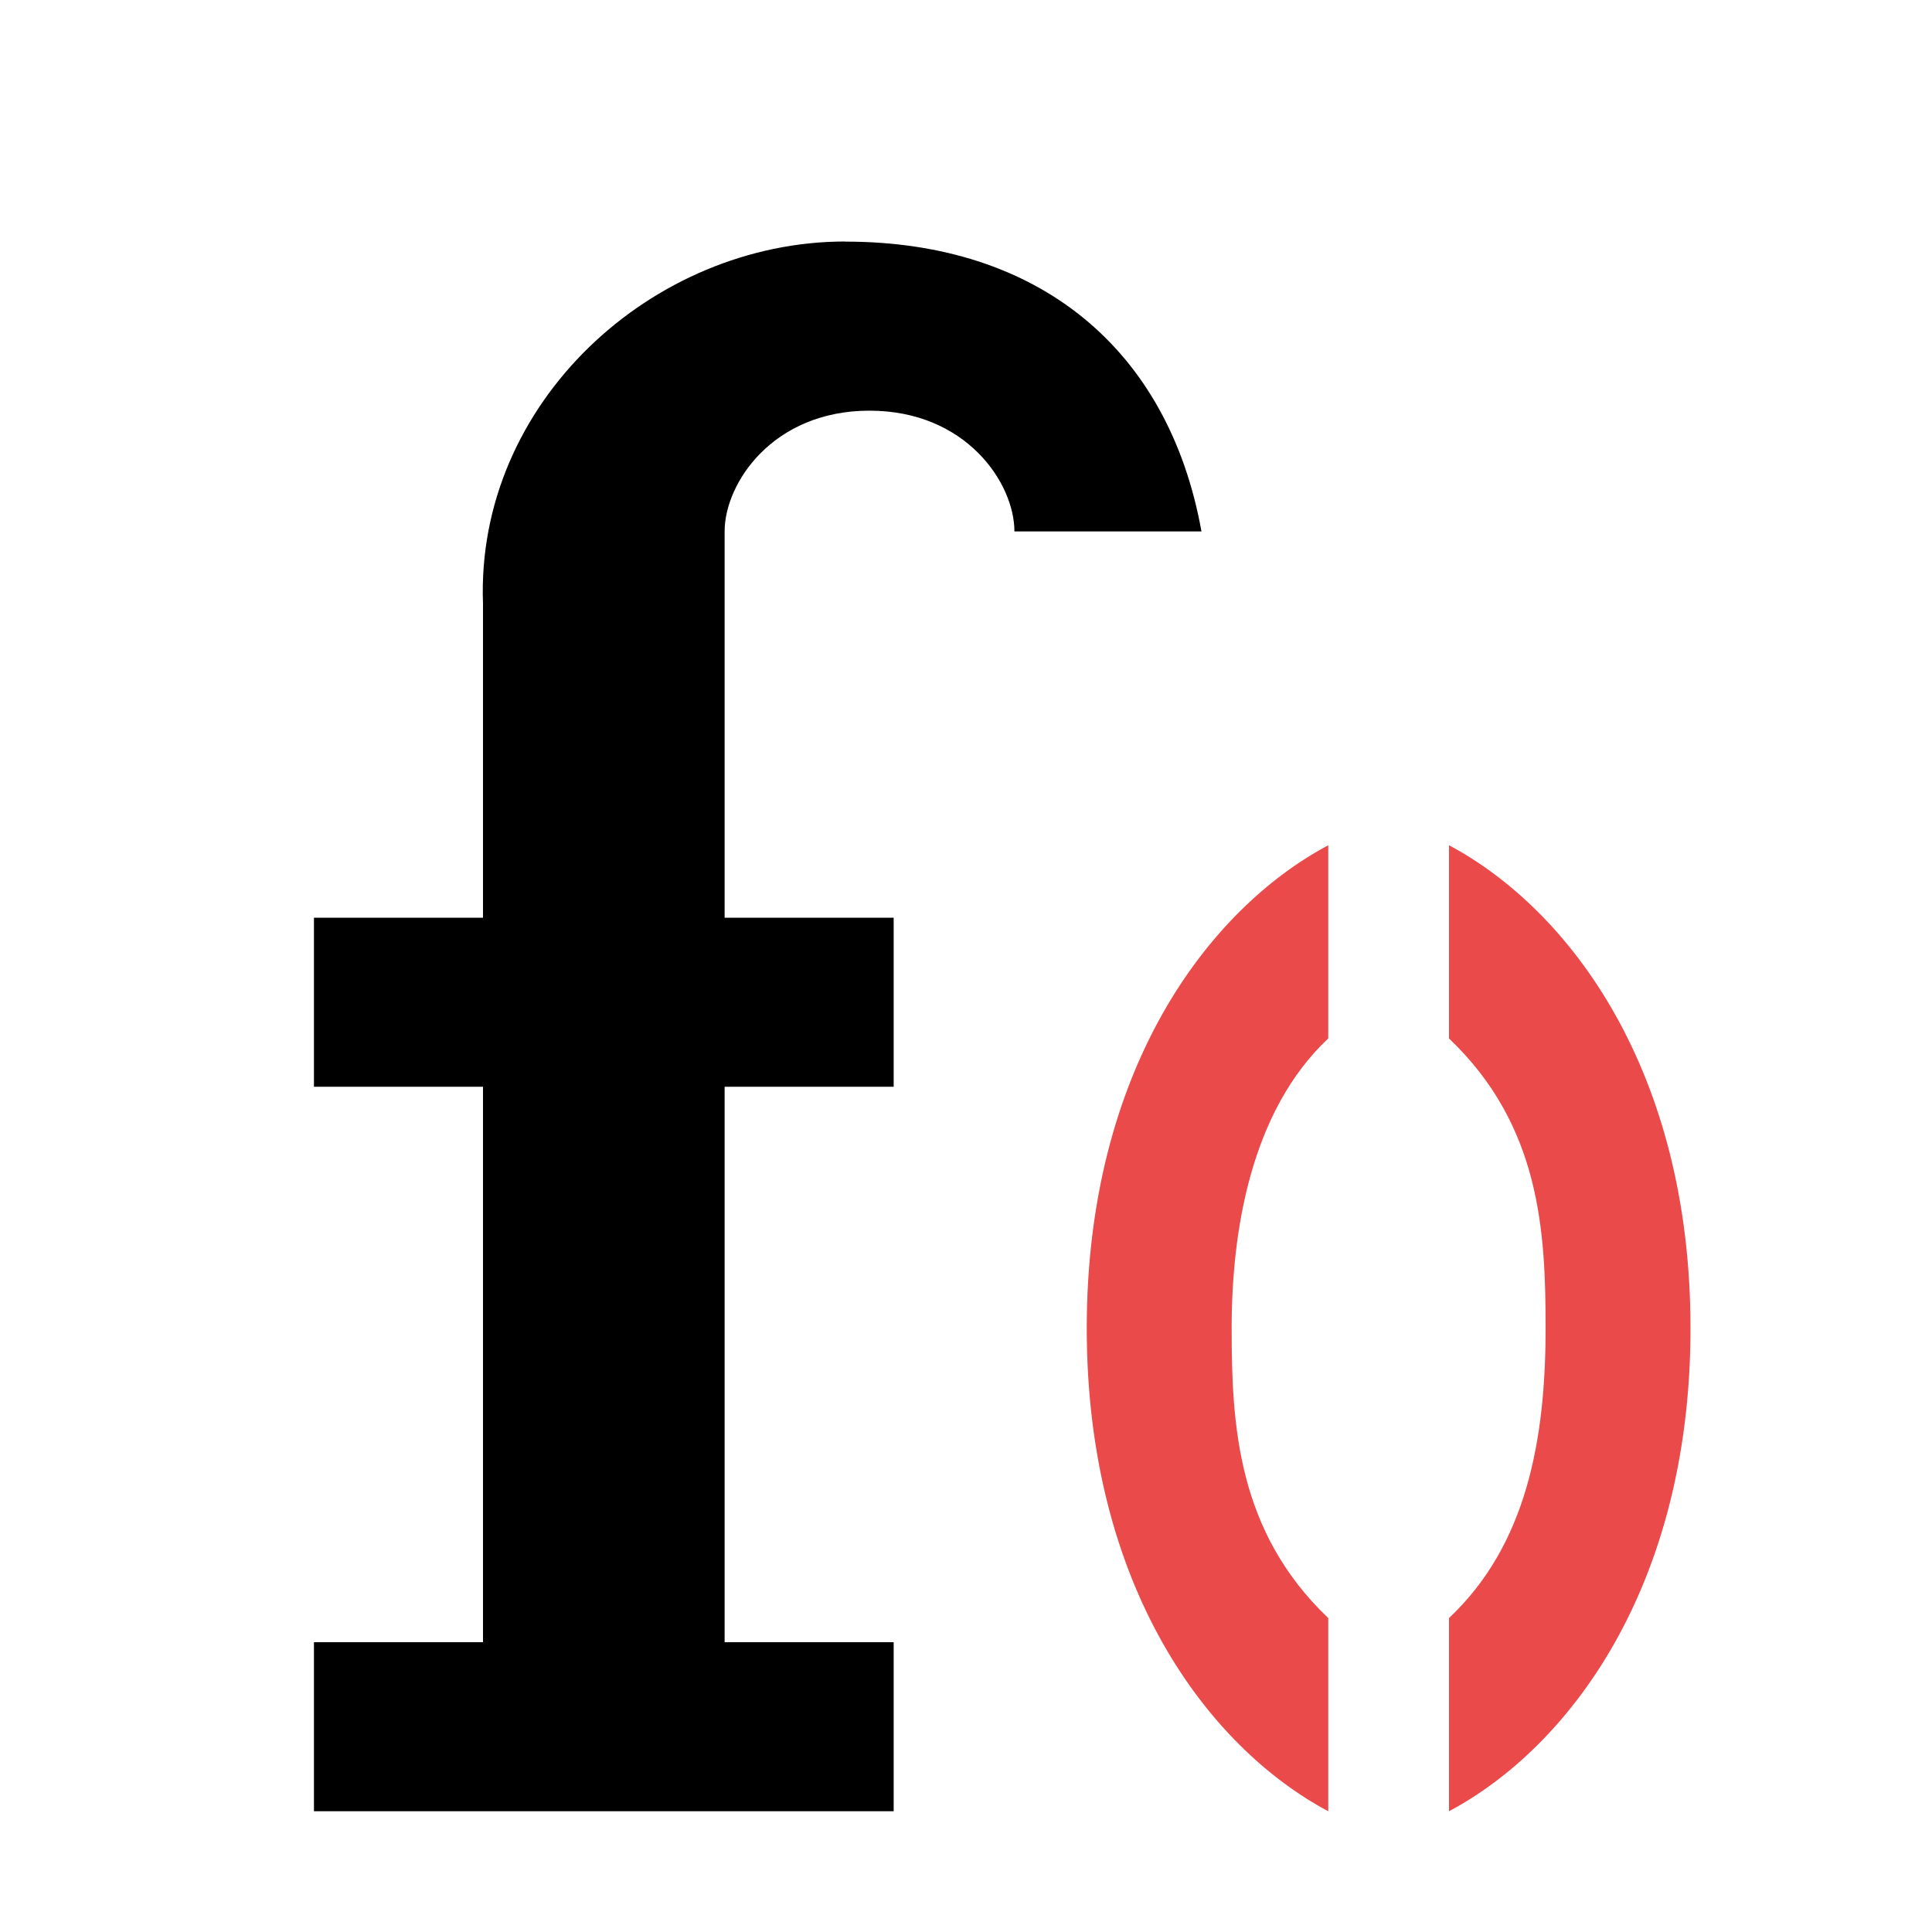
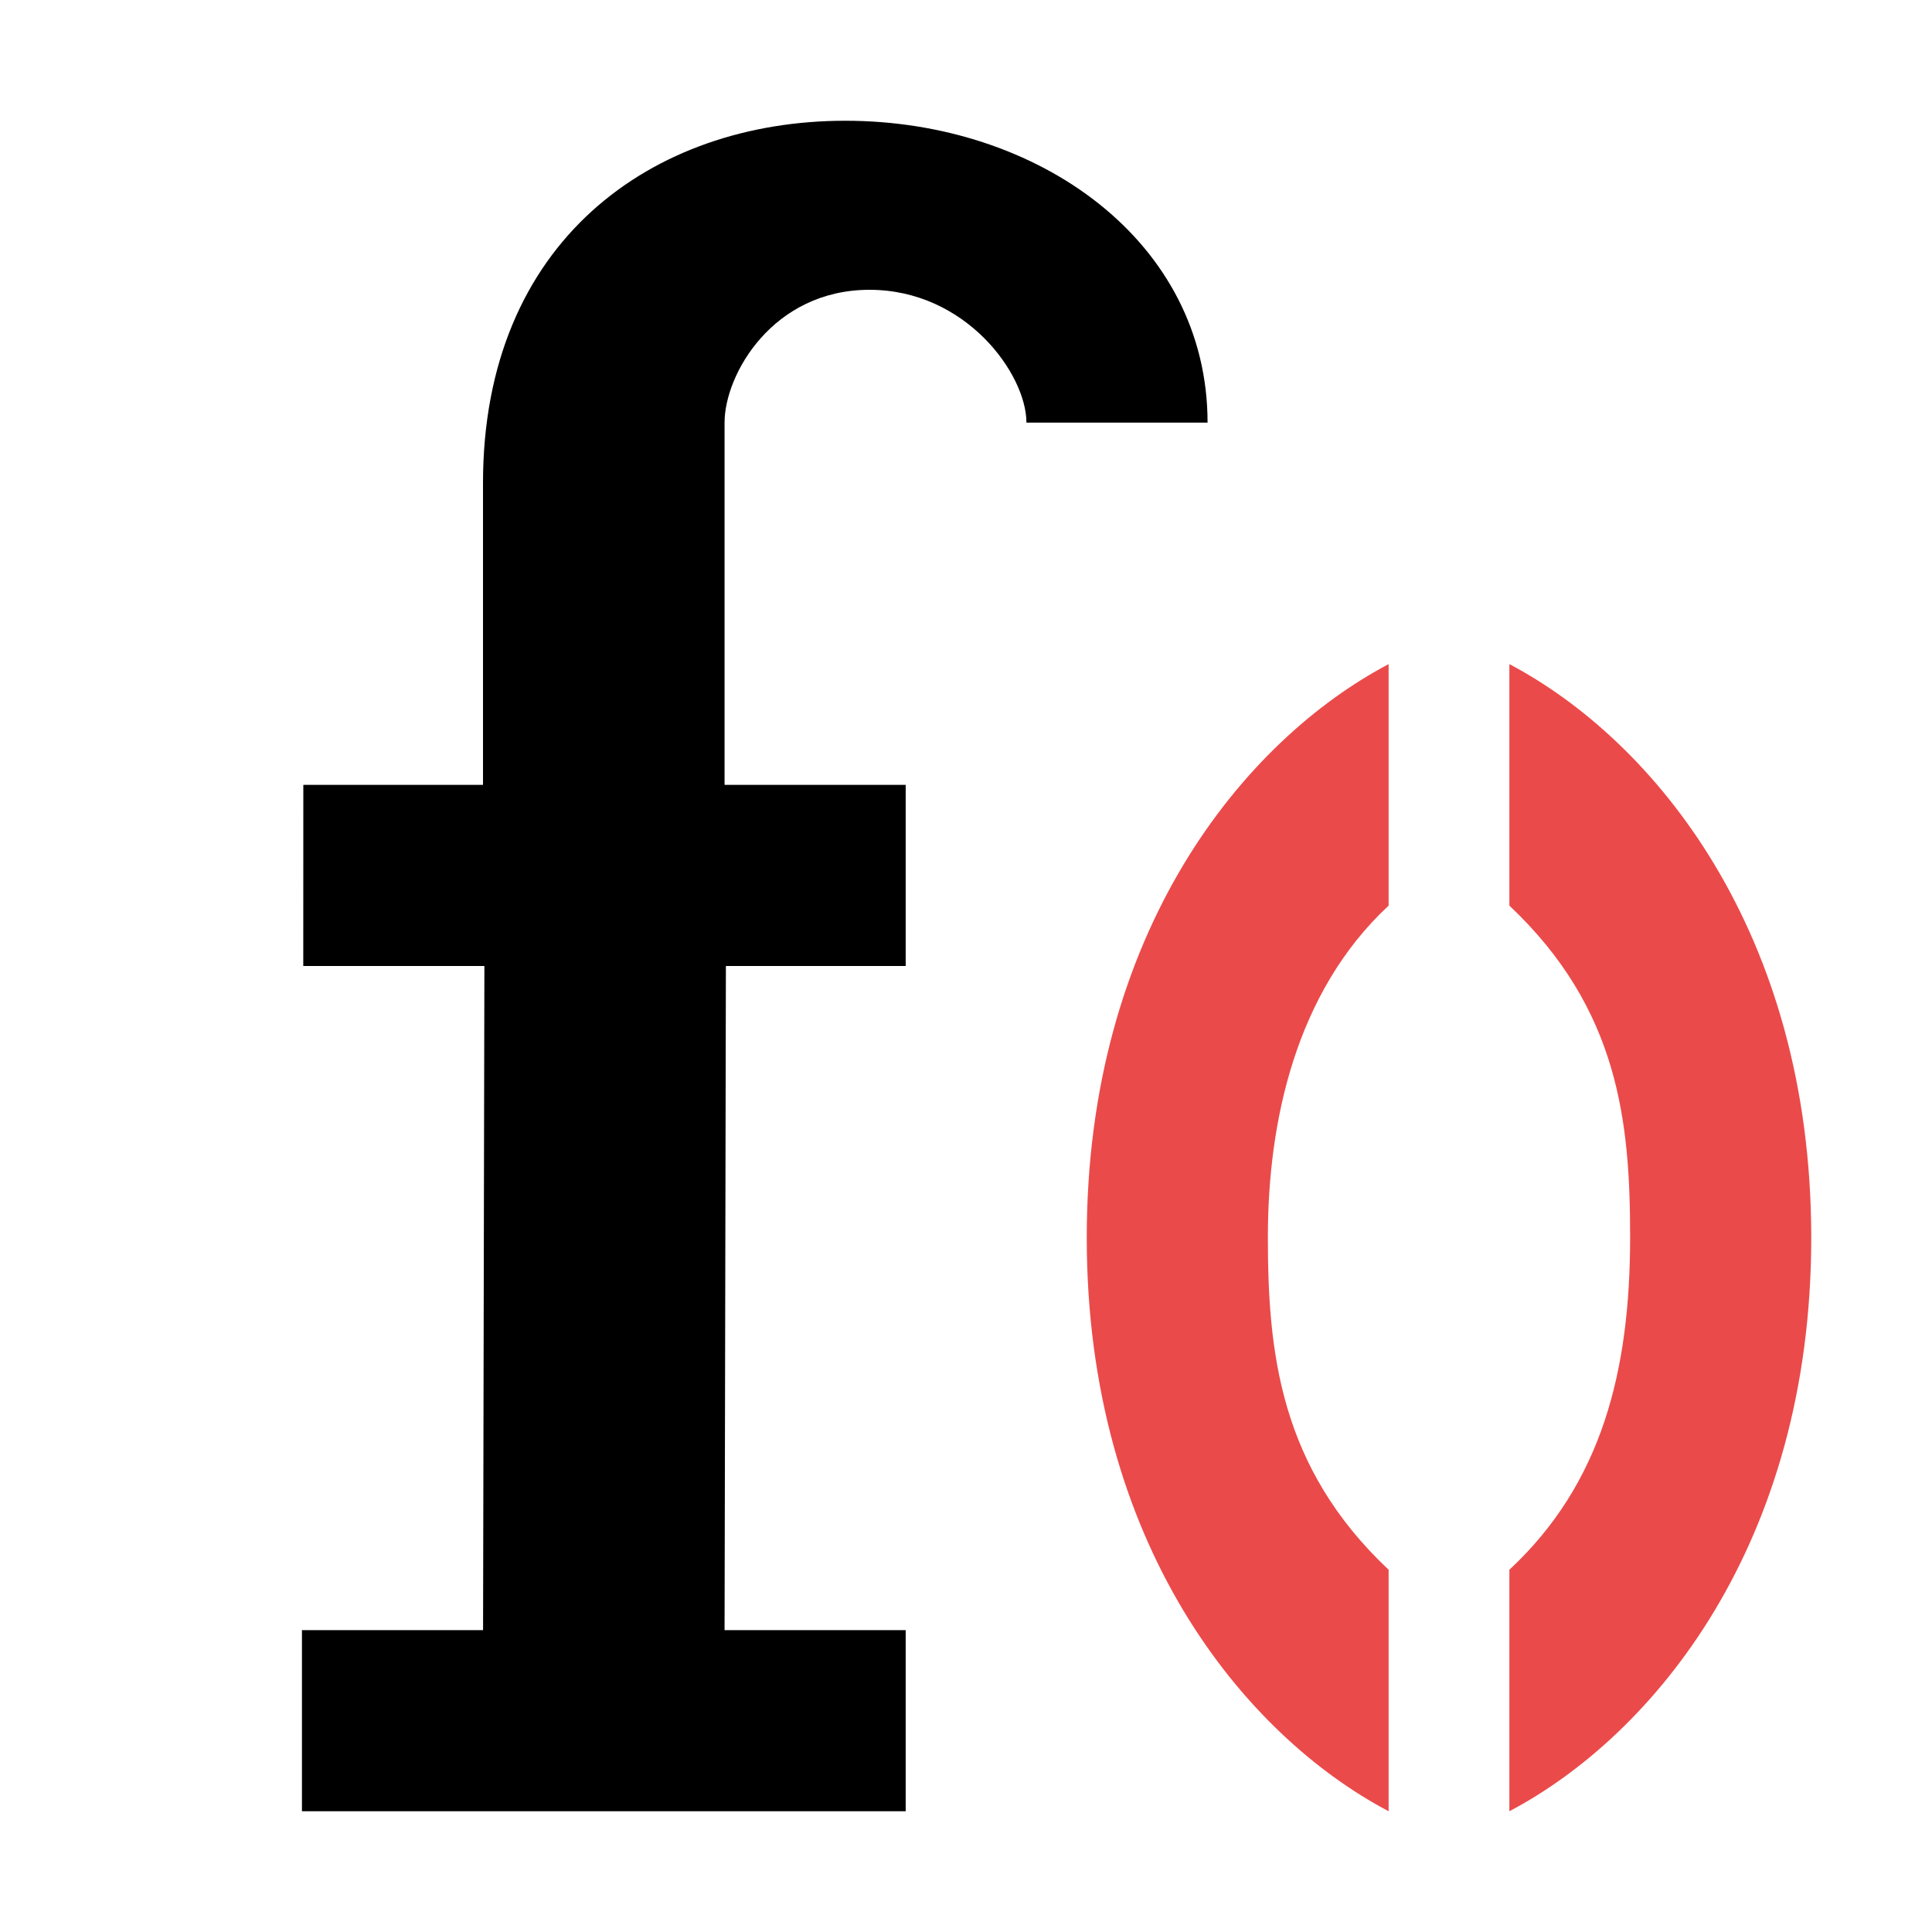
<svg xmlns="http://www.w3.org/2000/svg" width="16" height="16" version="1.1" viewBox="0 0 16 16" xml:space="preserve">
-   <g>
-     <path d="m7 2c-1.6 0-3.062 1.338-3 3v2.6h-1.4v1.4h1.4v4.6h-1.4v1.4h4.801v-1.4h-1.4v-4.6h1.4v-1.4h-1.4v-3.199c0-0.4 0.4-1 1.199-1 0.801-3.906e-4 1.201 0.6 1.201 1h1.549c-0.272-1.512-1.349-2.4-2.949-2.4z" />
-     <path d="m11 7c-1 0.533-2 1.867-2 4s1 3.467 2 4v-1.6c-0.754-0.718-0.8-1.6-0.8-2.4s0.157-1.796 0.8-2.4zm1-6e-7v1.6c0.758 0.722 0.8 1.6 0.8 2.4 0 0.928-0.159 1.797-0.8 2.4v1.6c1-0.533 2-1.867 2-4s-1-3.467-2-4z" fill="#eb4a4a" />
-   </g>
+   <path d="m7 1c-1.6 0-3 1-3 3l-1e-7 2.5-1.488-1e-7 -4.659e-4 1.5 1.5-1e-7 -0.011 5.5h-1.5v1.5h5v-1.5h-1.5l0.011-5.5 1.489 8e-7 1e-7 -1.5h-1.5v-3c0-0.4 0.4-1.099 1.199-1.1 0.801-3.906e-4 1.301 0.7 1.301 1.1h1.5c0-1.5-1.4-2.5-3-2.5z" />
+   <path d="m11.5 5.5c-1.2 0.633-2.5 2.217-2.5 4.75 0 2.533 1.3 4.117 2.5 4.75v-2c-0.905-0.852-1-1.807-1-2.757s0.229-2.026 1-2.743zm1 0v2c0.909 0.857 1 1.796 1 2.746 0 1.102-0.231 2.038-1 2.754v2c1.2-0.633 2.5-2.217 2.5-4.75 0-2.533-1.3-4.117-2.5-4.75z" fill="#eb4a4a" stroke-width="1.194" />
</svg>
